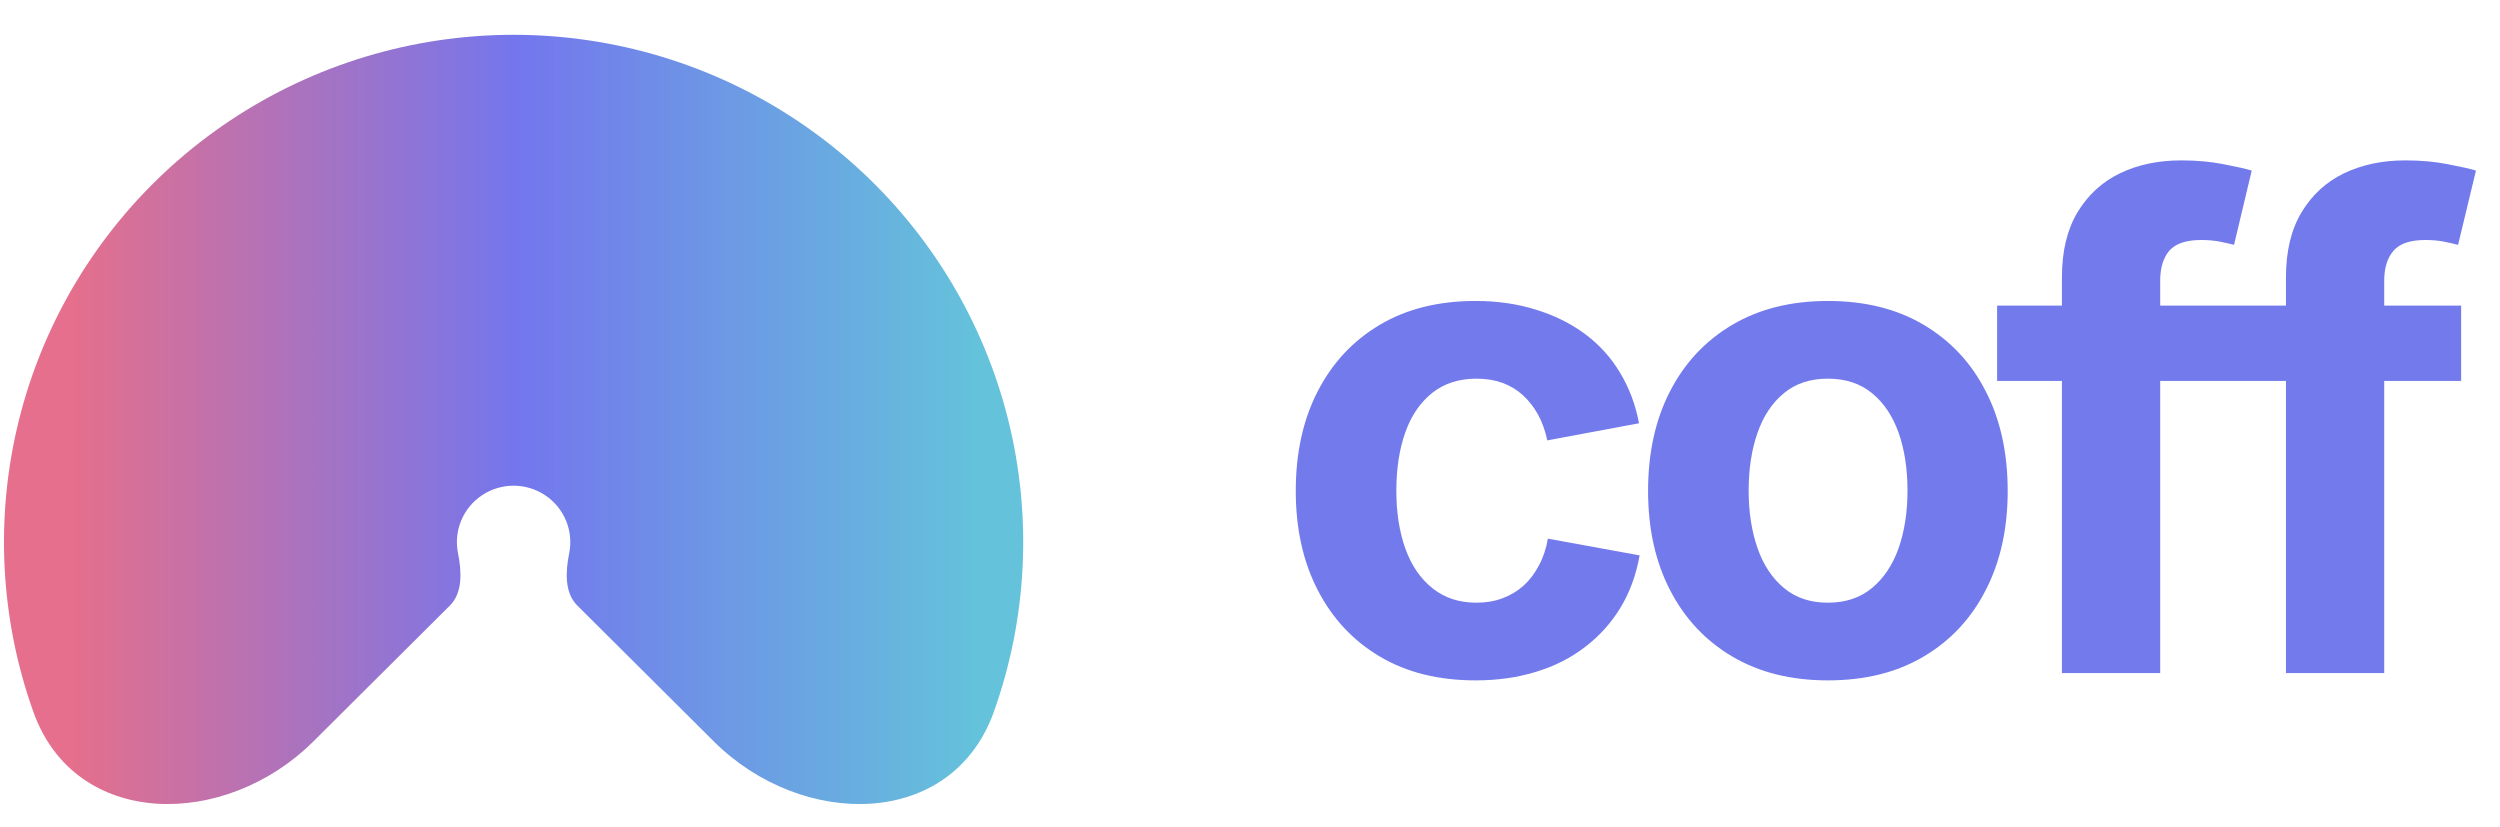
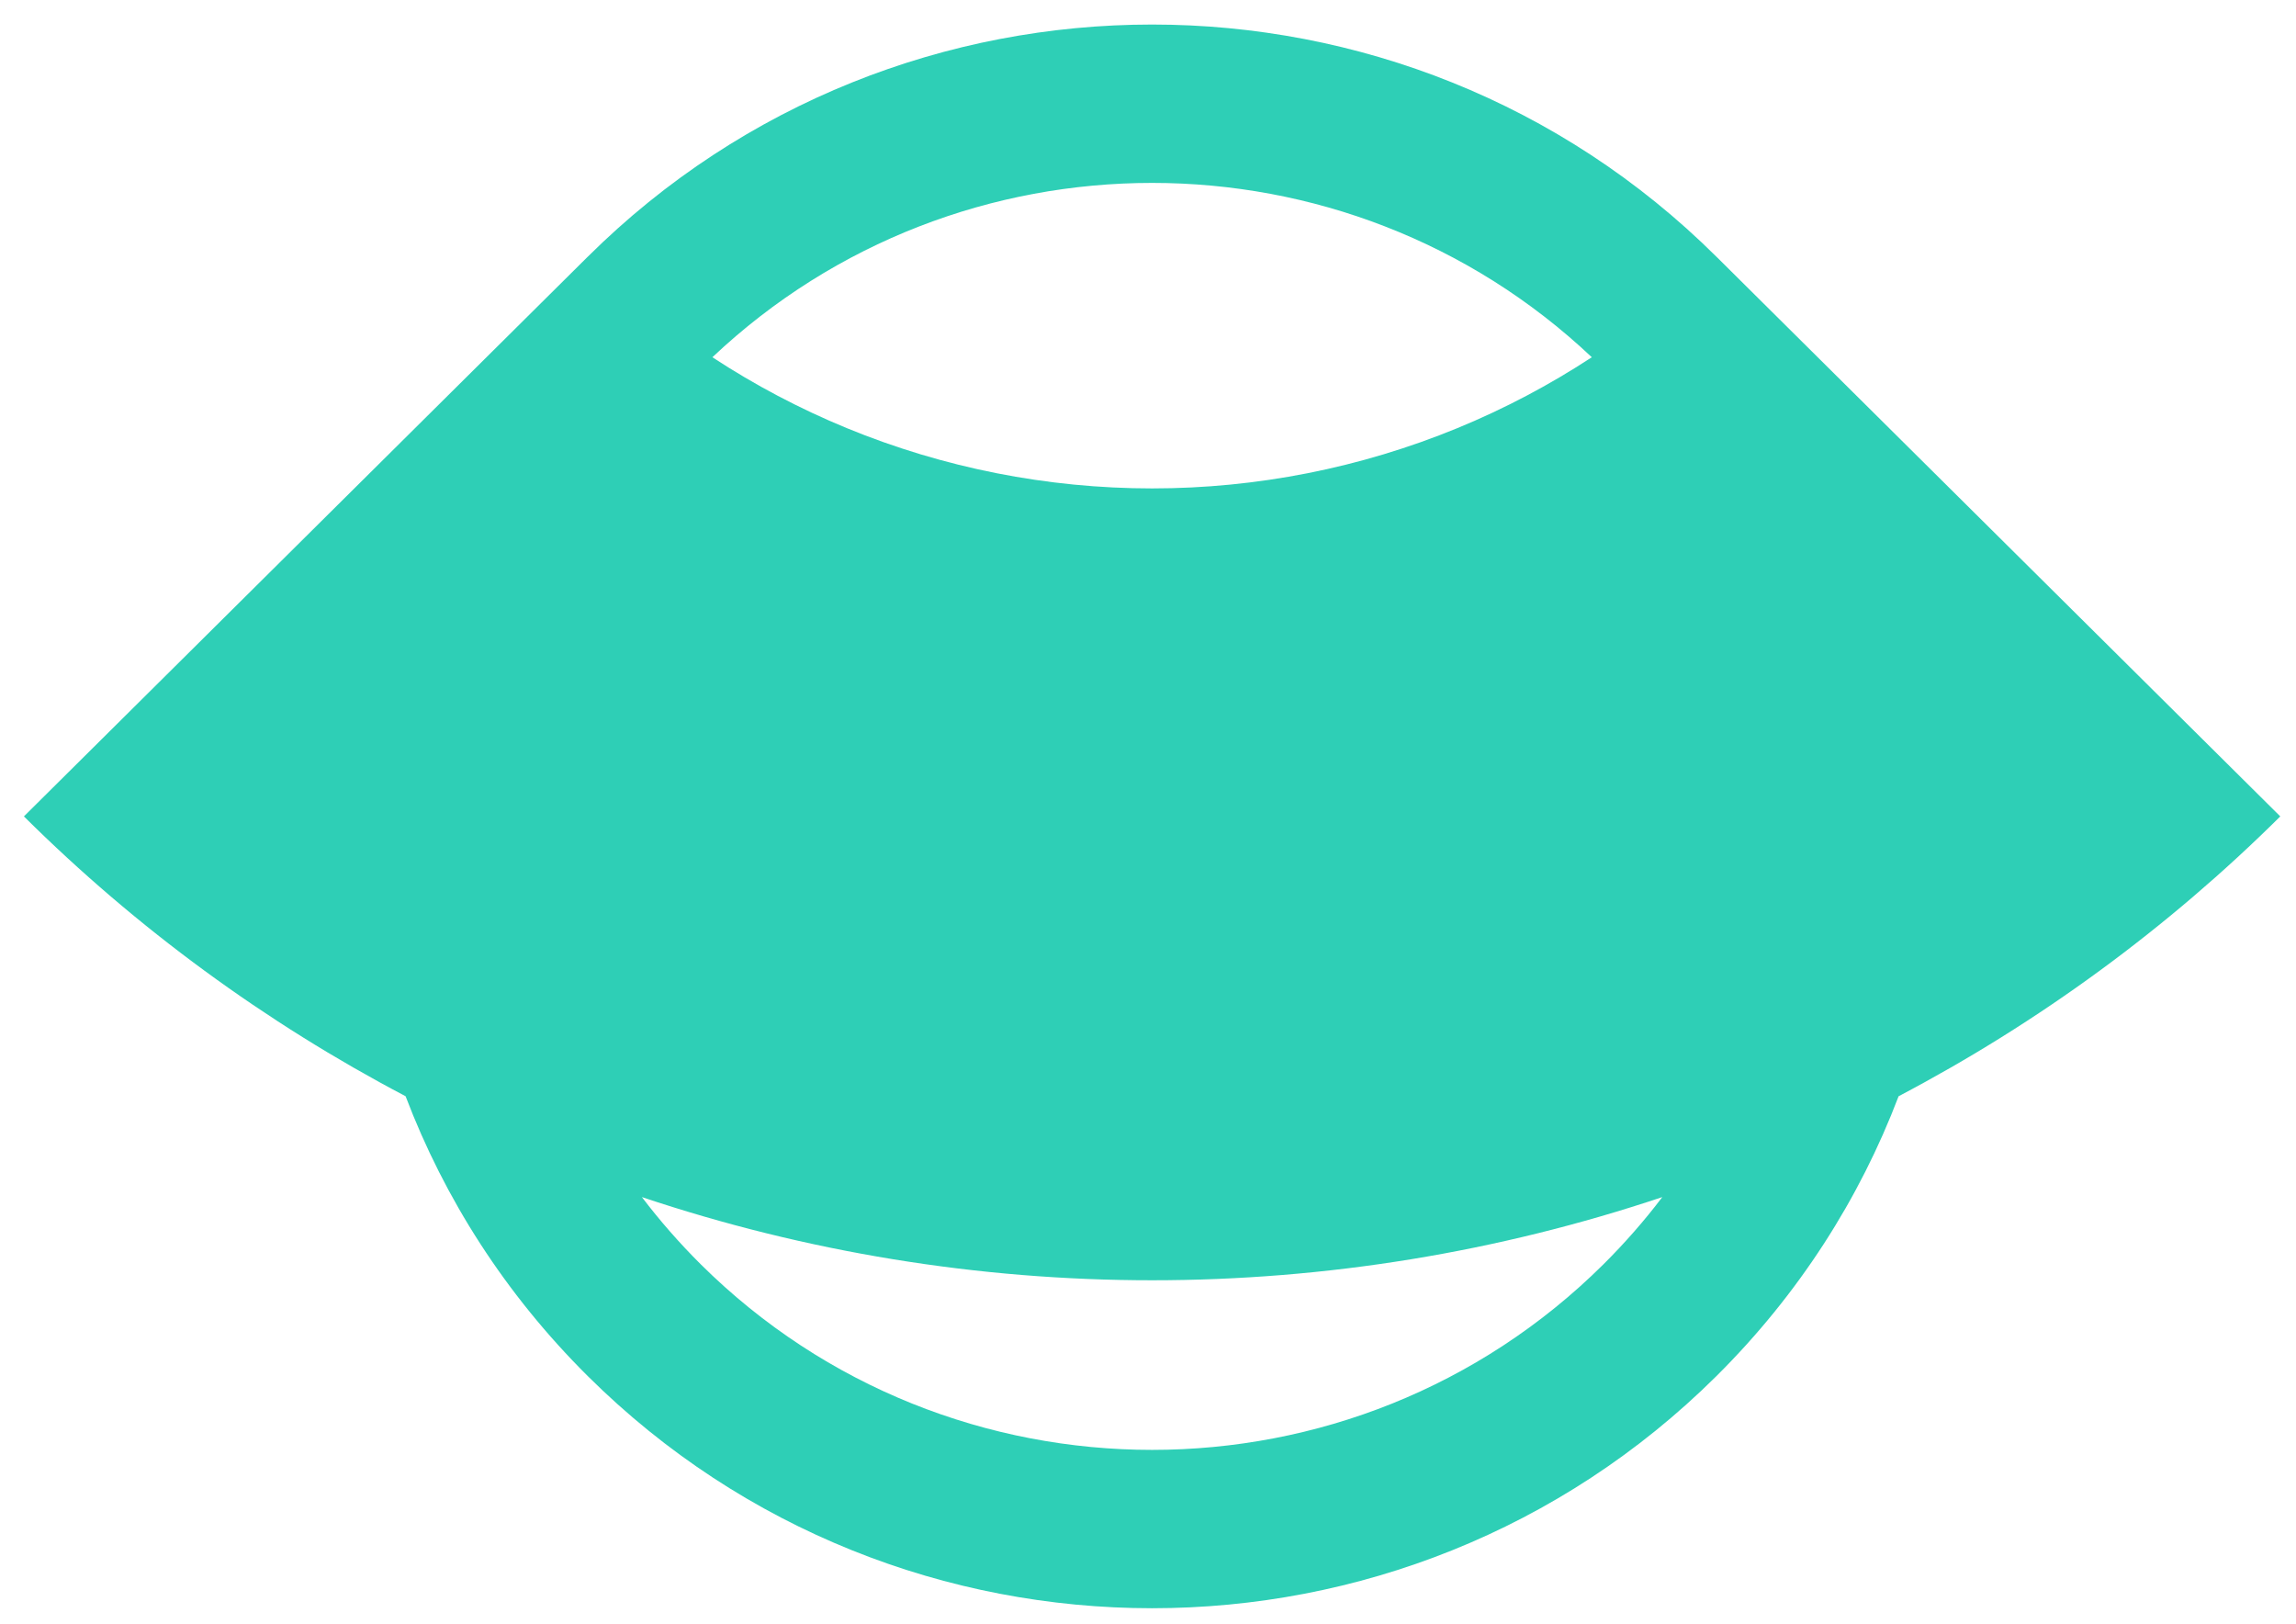
- <svg xmlns="http://www.w3.org/2000/svg" viewBox="0 0 130 43" data-logo="logo">
-   <g transform="translate(0, 1) rotate(0)" id="logogram" style="opacity: 1;">
-     <path fill="url(#paint0_linear_5557_2015)" d="M16.296 37.554C11.697 42.133 3.908 42.114 1.733 36.013C1.307 34.818 0.967 33.59 0.716 32.337C-0.306 27.219 0.219 21.915 2.224 17.095C4.23 12.275 7.627 8.155 11.984 5.256C16.342 2.357 21.466 0.81 26.707 0.81C31.948 0.81 37.072 2.357 41.43 5.256C45.788 8.155 49.184 12.275 51.19 17.095C53.196 21.915 53.72 27.219 52.698 32.337C52.447 33.59 52.107 34.818 51.681 36.013C49.506 42.114 41.717 42.133 37.118 37.554L30.02 30.488C29.341 29.813 29.411 28.699 29.599 27.763C29.712 27.194 29.654 26.603 29.431 26.067C29.207 25.531 28.83 25.073 28.345 24.75C27.86 24.428 27.29 24.256 26.707 24.256C26.124 24.256 25.554 24.428 25.069 24.75C24.584 25.073 24.206 25.531 23.983 26.067C23.76 26.603 23.702 27.194 23.816 27.763C24.003 28.699 24.073 29.813 23.395 30.488L16.296 37.554Z" />
+ <svg xmlns="http://www.w3.org/2000/svg" viewBox="0 0 58 41" data-logo="logo">
+   <g transform="translate(0, 0) rotate(0)" id="logogram">
+     <path fill="#2ECFB6" d="M14.833 6.498L0.604 20.62C3.45 23.445 6.701 25.825 10.246 27.688C11.226 30.267 12.762 32.686 14.854 34.762C22.724 42.572 35.483 42.572 43.353 34.762C45.445 32.686 46.981 30.267 47.961 27.688C51.506 25.825 54.757 23.445 57.603 20.62L43.385 6.509C43.375 6.499 43.364 6.488 43.353 6.478C35.483 -1.333 22.724 -1.333 14.854 6.478C14.847 6.485 14.84 6.491 14.833 6.498ZM41.992 30.235C37.845 31.624 33.492 32.336 29.104 32.336C24.715 32.336 20.362 31.624 16.215 30.235C16.665 30.827 17.161 31.395 17.703 31.934C24 38.182 34.207 38.182 40.504 31.934C41.046 31.395 41.543 30.827 41.992 30.235ZM17.996 9.023C19.065 9.724 20.202 10.324 21.391 10.813C23.836 11.818 26.457 12.336 29.104 12.336C31.75 12.336 34.371 11.818 36.816 10.813C38.005 10.324 39.142 9.724 40.211 9.023C33.994 3.152 24.213 3.152 17.996 9.023Z" clip-rule="evenodd" fill-rule="evenodd" />
  </g>
-   <g transform="translate(60, 8)" id="logotype" style="opacity: 1;">
-     <path d="M16.73 27.38L16.73 27.38Q13.84 27.38 11.75 26.14Q9.66 24.90 8.52 22.68Q7.38 20.47 7.38 17.53L7.38 17.53Q7.38 14.56 8.52 12.35Q9.66 10.13 11.75 8.89Q13.84 7.65 16.73 7.65L16.73 7.65Q18.42 7.65 19.86 8.10Q21.30 8.54 22.41 9.36Q23.52 10.18 24.23 11.36Q24.95 12.54 25.23 14.01L25.23 14.01L20.46 14.90Q20.30 14.15 19.98 13.56Q19.65 12.97 19.19 12.55Q18.73 12.13 18.13 11.91Q17.52 11.69 16.78 11.69L16.78 11.69Q15.42 11.69 14.49 12.42Q13.55 13.16 13.08 14.47Q12.61 15.79 12.61 17.52L12.61 17.52Q12.61 19.22 13.08 20.53Q13.55 21.84 14.49 22.59Q15.42 23.34 16.78 23.34L16.78 23.34Q17.52 23.34 18.13 23.11Q18.75 22.88 19.23 22.45Q19.71 22.01 20.03 21.39Q20.36 20.78 20.49 20.01L20.49 20.01L25.26 20.88Q24.99 22.40 24.27 23.59Q23.55 24.78 22.44 25.63Q21.33 26.49 19.89 26.93Q18.44 27.38 16.73 27.38ZM35.05 27.38L35.05 27.38Q32.18 27.38 30.08 26.14Q27.98 24.90 26.84 22.68Q25.70 20.47 25.70 17.53L25.70 17.53Q25.70 14.56 26.84 12.35Q27.98 10.13 30.08 8.89Q32.18 7.65 35.05 7.65L35.05 7.65Q37.94 7.65 40.03 8.89Q42.13 10.13 43.26 12.35Q44.40 14.56 44.40 17.53L44.40 17.53Q44.40 20.47 43.26 22.68Q42.13 24.90 40.03 26.14Q37.94 27.38 35.05 27.38ZM35.05 23.34L35.05 23.34Q36.42 23.34 37.34 22.58Q38.26 21.82 38.73 20.50Q39.19 19.17 39.19 17.52L39.19 17.52Q39.19 15.82 38.73 14.51Q38.26 13.19 37.34 12.44Q36.42 11.69 35.05 11.69L35.05 11.69Q33.68 11.69 32.77 12.44Q31.85 13.19 31.39 14.51Q30.93 15.82 30.93 17.52L30.93 17.52Q30.93 19.17 31.39 20.50Q31.85 21.82 32.77 22.58Q33.68 23.34 35.05 23.34ZM43.85 7.89L56.33 7.89L56.33 11.81L43.85 11.81L43.85 7.89ZM52.33 27L47.22 27L47.22 6.42Q47.22 4.39 48.03 3.04Q48.84 1.69 50.24 1.01Q51.64 0.34 53.42 0.34L53.42 0.34Q54.63 0.34 55.63 0.54Q56.63 0.73 57.09 0.87L57.09 0.87L56.17 4.73Q55.85 4.65 55.41 4.56Q54.98 4.48 54.46 4.48L54.46 4.48Q53.30 4.48 52.81 5.03Q52.33 5.59 52.33 6.59L52.33 6.59L52.33 27ZM55.50 7.89L67.98 7.89L67.98 11.81L55.50 11.81L55.50 7.89ZM63.98 27L58.87 27L58.87 6.42Q58.87 4.39 59.68 3.04Q60.49 1.69 61.89 1.01Q63.30 0.34 65.07 0.34L65.07 0.34Q66.29 0.34 67.29 0.54Q68.29 0.73 68.75 0.87L68.75 0.87L67.82 4.73Q67.50 4.65 67.06 4.56Q66.63 4.48 66.12 4.48L66.12 4.48Q64.95 4.48 64.47 5.03Q63.98 5.59 63.98 6.59L63.98 6.59L63.98 27Z" fill="#737aec" />
-   </g>
-   <defs>
-     <linearGradient gradientUnits="userSpaceOnUse" y2="14" x2="3.757" y1="14" x1="50.795" id="paint0_linear_5557_2015">
-       <stop stop-color="#64C2DB" />
-       <stop stop-color="#7476ED" offset="0.51" />
-       <stop stop-color="#E56F8C" offset="1" />
-     </linearGradient>
-   </defs>
+   <g transform="translate(58, 20.5)" id="logotype" />
</svg>
